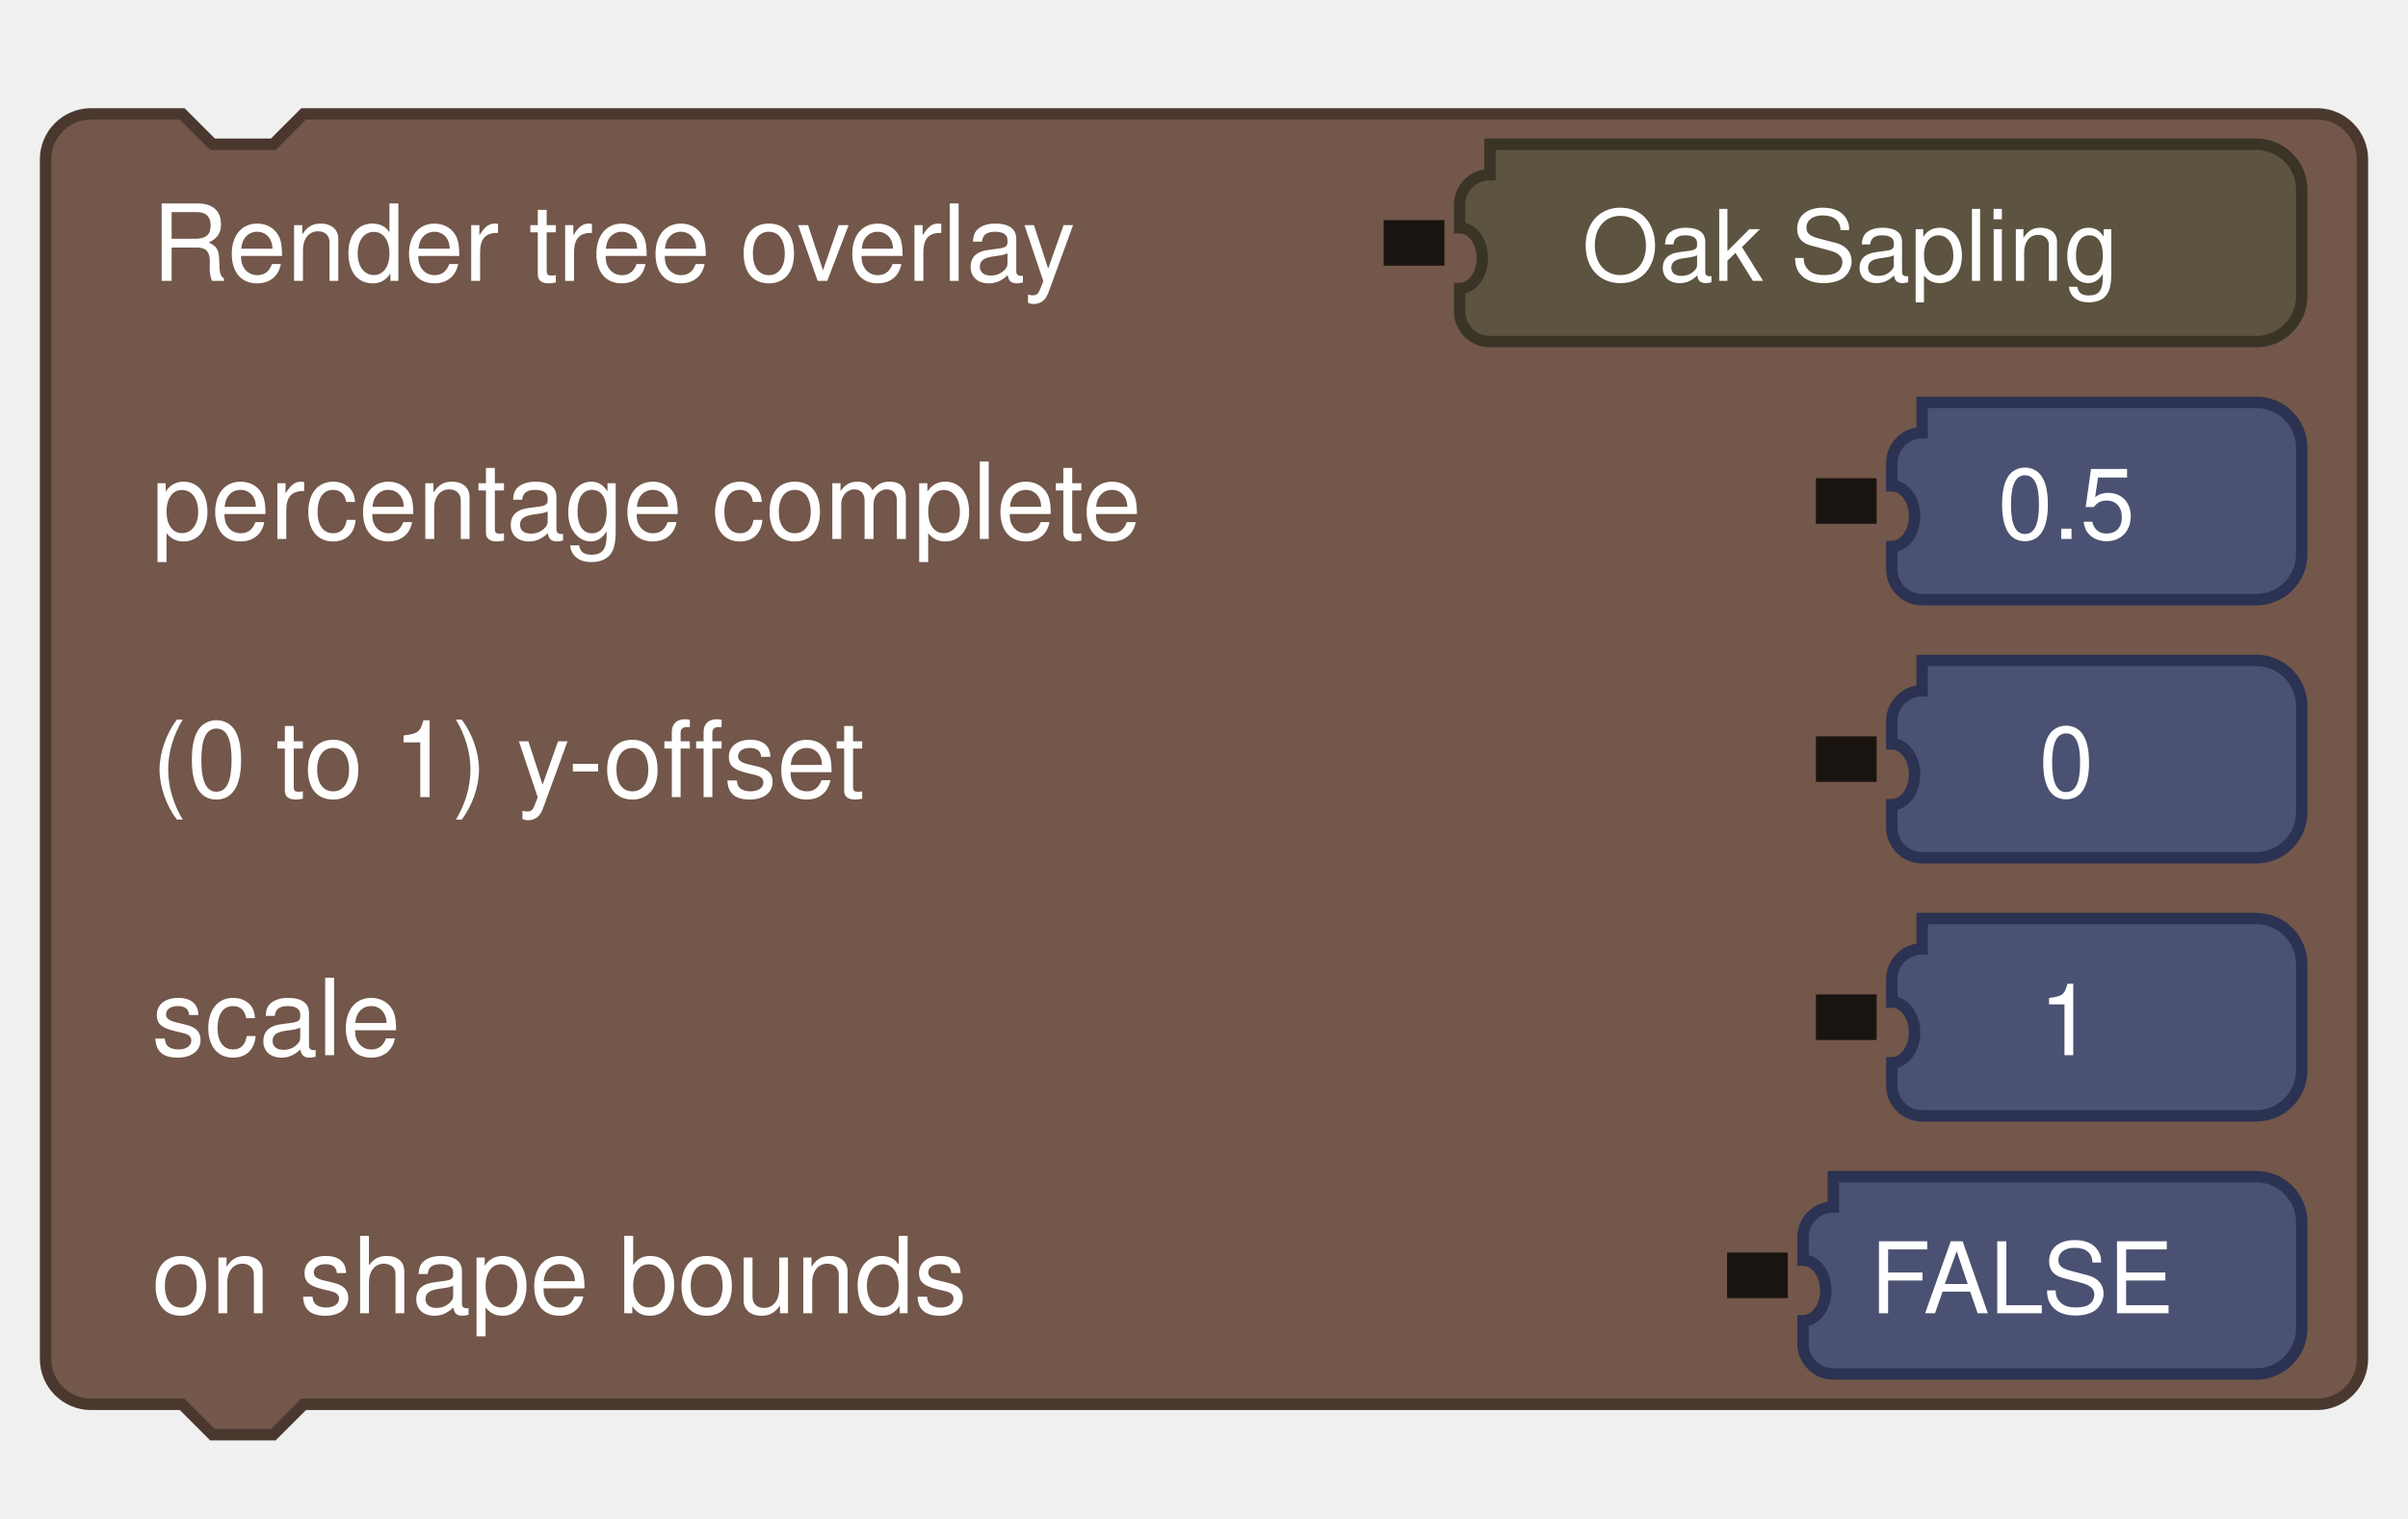
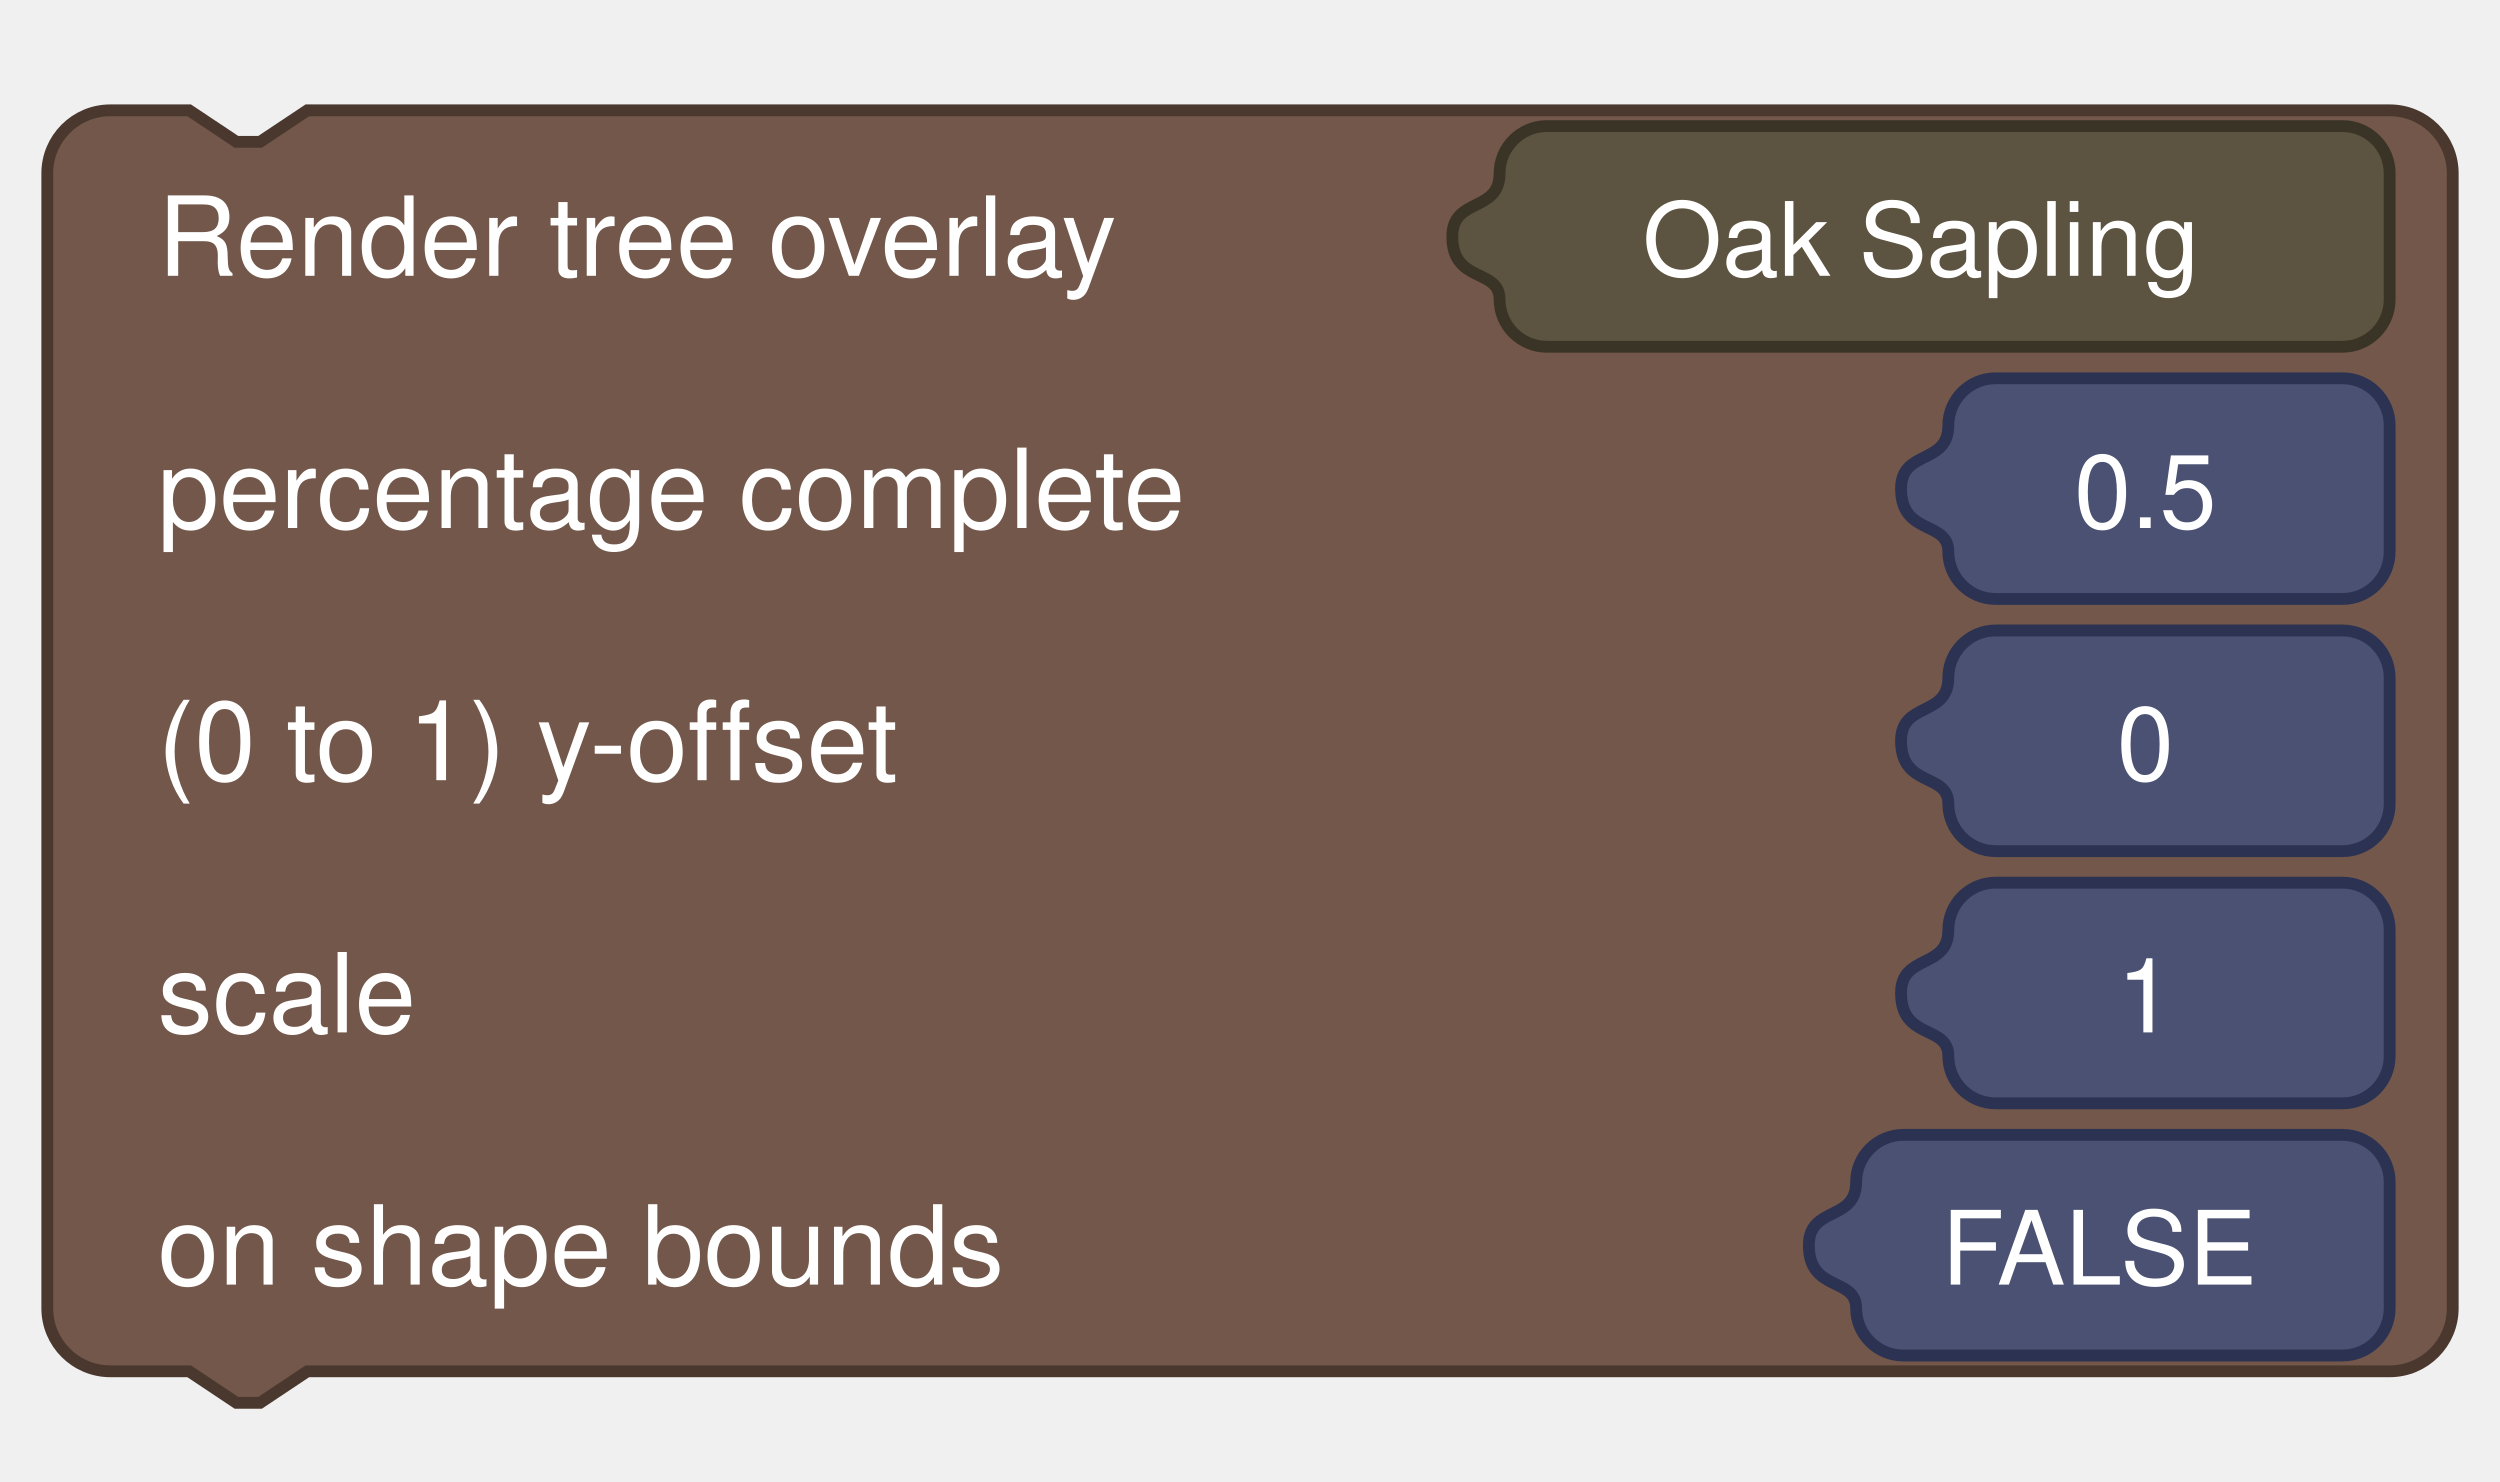
- <svg xmlns="http://www.w3.org/2000/svg" width="317.22" height="200" viewBox="0 0 317.22 200">
-   <path d="M 12 15       H 24       l 4 4 h 8 l 4 -4       H 305.22       a 6 6 0 0 1 6 6       V 179       a 6 6 0 0 1 -6 6       H 40       l -4 4 h -8 l -4 -4       H 12       a 6 6 0 0 1 -6 -6       V 21       a 6 6 0 0 1 6 -6 Z" fill="#72574A" stroke="#4A382F" stroke-width="1.5" />
-   <text x="20" y="37" font-size="14" font-family="Segoe UI, Verdana, Helvetica, sans-serif" fill="#ffffff">Render tree overlay</text>
-   <rect x="182.28" y="29" width="8" height="6" fill="#1a1410" />
-   <path d="M 196.28 19 h 100.94 a 6 6 0 0 1 6 6 v 14 a 6 6 0 0 1 -6 6 h -100.94 a 4 4 0 0 1 -4 -4 v -3 a 3 4 0 0 0 0 -8 v -3 a 4 4 0 0 1 4 -4 z" fill="#5C5340" stroke="#3A3427" stroke-width="1.5" />
-   <text x="243.75" y="37" font-size="13" font-family="Segoe UI, Verdana, Helvetica, sans-serif" fill="#ffffff" text-anchor="middle">Oak Sapling</text>
-   <text x="20" y="71" font-size="14" font-family="Segoe UI, Verdana, Helvetica, sans-serif" fill="#ffffff">percentage complete</text>
-   <rect x="239.22" y="63" width="8" height="6" fill="#1a1410" />
-   <path d="M 253.22 53 h 44 a 6 6 0 0 1 6 6 v 14 a 6 6 0 0 1 -6 6 h -44 a 4 4 0 0 1 -4 -4 v -3 a 3 4 0 0 0 0 -8 v -3 a 4 4 0 0 1 4 -4 z" fill="#4A5172" stroke="#2B3252" stroke-width="1.5" />
-   <text x="272.22" y="71" font-size="13" font-family="Segoe UI, Verdana, Helvetica, sans-serif" fill="#ffffff" text-anchor="middle">0.5</text>
-   <text x="20" y="105" font-size="14" font-family="Segoe UI, Verdana, Helvetica, sans-serif" fill="#ffffff">(0 to 1) y-offset</text>
-   <rect x="239.22" y="97" width="8" height="6" fill="#1a1410" />
-   <path d="M 253.22 87 h 44 a 6 6 0 0 1 6 6 v 14 a 6 6 0 0 1 -6 6 h -44 a 4 4 0 0 1 -4 -4 v -3 a 3 4 0 0 0 0 -8 v -3 a 4 4 0 0 1 4 -4 z" fill="#4A5172" stroke="#2B3252" stroke-width="1.5" />
-   <text x="272.22" y="105" font-size="13" font-family="Segoe UI, Verdana, Helvetica, sans-serif" fill="#ffffff" text-anchor="middle">0</text>
-   <text x="20" y="139" font-size="14" font-family="Segoe UI, Verdana, Helvetica, sans-serif" fill="#ffffff">scale</text>
-   <rect x="239.22" y="131" width="8" height="6" fill="#1a1410" />
-   <path d="M 253.22 121 h 44 a 6 6 0 0 1 6 6 v 14 a 6 6 0 0 1 -6 6 h -44 a 4 4 0 0 1 -4 -4 v -3 a 3 4 0 0 0 0 -8 v -3 a 4 4 0 0 1 4 -4 z" fill="#4A5172" stroke="#2B3252" stroke-width="1.5" />
-   <text x="272.22" y="139" font-size="13" font-family="Segoe UI, Verdana, Helvetica, sans-serif" fill="#ffffff" text-anchor="middle">1</text>
-   <text x="20" y="173" font-size="14" font-family="Segoe UI, Verdana, Helvetica, sans-serif" fill="#ffffff">on shape bounds</text>
-   <rect x="227.52" y="165" width="8" height="6" fill="#1a1410" />
-   <path d="M 241.52 155 h 55.7 a 6 6 0 0 1 6 6 v 14 a 6 6 0 0 1 -6 6 h -55.7 a 4 4 0 0 1 -4 -4 v -3 a 3 4 0 0 0 0 -8 v -3 a 4 4 0 0 1 4 -4 z" fill="#4A5172" stroke="#2B3252" stroke-width="1.5" />
-   <text x="266.37" y="173" font-size="13" font-family="Segoe UI, Verdana, Helvetica, sans-serif" fill="#ffffff" text-anchor="middle">FALSE</text>
+ <svg xmlns="http://www.w3.org/2000/svg" width="317.22" height="188" viewBox="0 0 317.22 188">
+   <path d="M 14 14       H 24       l 6 4 l 3 0 l 6 -4       H 303.22       a 8 8 0 0 1 8 8       V 166       a 8 8 0 0 1 -8 8       H 39       l -6 4 l -3 0 l -6 -4       H 14       a 8 8 0 0 1 -8 -8       V 22       a 8 8 0 0 1 8 -8 Z" fill="#72574A" stroke="#4A382F" stroke-width="1.5" />
+   <text x="20" y="35" font-size="14" font-family="Segoe UI, Verdana, Helvetica, sans-serif" fill="#ffffff">Render tree overlay</text>
+   <path d="M 196.28 16       h 100.94       a 6 6 0 0 1 6 6       V 38       a 6 6 0 0 1 -6 6       H 196.28       a 6 6 0 0 1 -6 -6       c 0,-4 -6,-2 -6,-8 c 0,-5 6,-3 6,-8       a 6 6 0 0 1 6 -6 Z" fill="#5C5340" stroke="#3A3427" stroke-width="1.5" />
+   <text x="243.75" y="35" font-size="13" font-family="Segoe UI, Verdana, Helvetica, sans-serif" fill="#ffffff" text-anchor="middle">Oak Sapling</text>
+   <text x="20" y="67" font-size="14" font-family="Segoe UI, Verdana, Helvetica, sans-serif" fill="#ffffff">percentage complete</text>
+   <path d="M 253.22 48       h 44       a 6 6 0 0 1 6 6       V 70       a 6 6 0 0 1 -6 6       H 253.22       a 6 6 0 0 1 -6 -6       c 0,-4 -6,-2 -6,-8 c 0,-5 6,-3 6,-8       a 6 6 0 0 1 6 -6 Z" fill="#4A5172" stroke="#2B3252" stroke-width="1.5" />
+   <text x="272.22" y="67" font-size="13" font-family="Segoe UI, Verdana, Helvetica, sans-serif" fill="#ffffff" text-anchor="middle">0.5</text>
+   <text x="20" y="99" font-size="14" font-family="Segoe UI, Verdana, Helvetica, sans-serif" fill="#ffffff">(0 to 1) y-offset</text>
+   <path d="M 253.22 80       h 44       a 6 6 0 0 1 6 6       V 102       a 6 6 0 0 1 -6 6       H 253.22       a 6 6 0 0 1 -6 -6       c 0,-4 -6,-2 -6,-8 c 0,-5 6,-3 6,-8       a 6 6 0 0 1 6 -6 Z" fill="#4A5172" stroke="#2B3252" stroke-width="1.5" />
+   <text x="272.22" y="99" font-size="13" font-family="Segoe UI, Verdana, Helvetica, sans-serif" fill="#ffffff" text-anchor="middle">0</text>
+   <text x="20" y="131" font-size="14" font-family="Segoe UI, Verdana, Helvetica, sans-serif" fill="#ffffff">scale</text>
+   <path d="M 253.22 112       h 44       a 6 6 0 0 1 6 6       V 134       a 6 6 0 0 1 -6 6       H 253.22       a 6 6 0 0 1 -6 -6       c 0,-4 -6,-2 -6,-8 c 0,-5 6,-3 6,-8       a 6 6 0 0 1 6 -6 Z" fill="#4A5172" stroke="#2B3252" stroke-width="1.5" />
+   <text x="272.22" y="131" font-size="13" font-family="Segoe UI, Verdana, Helvetica, sans-serif" fill="#ffffff" text-anchor="middle">1</text>
+   <text x="20" y="163" font-size="14" font-family="Segoe UI, Verdana, Helvetica, sans-serif" fill="#ffffff">on shape bounds</text>
+   <path d="M 241.52 144       h 55.7       a 6 6 0 0 1 6 6       V 166       a 6 6 0 0 1 -6 6       H 241.52       a 6 6 0 0 1 -6 -6       c 0,-4 -6,-2 -6,-8 c 0,-5 6,-3 6,-8       a 6 6 0 0 1 6 -6 Z" fill="#4A5172" stroke="#2B3252" stroke-width="1.5" />
+   <text x="266.37" y="163" font-size="13" font-family="Segoe UI, Verdana, Helvetica, sans-serif" fill="#ffffff" text-anchor="middle">FALSE</text>
</svg>
